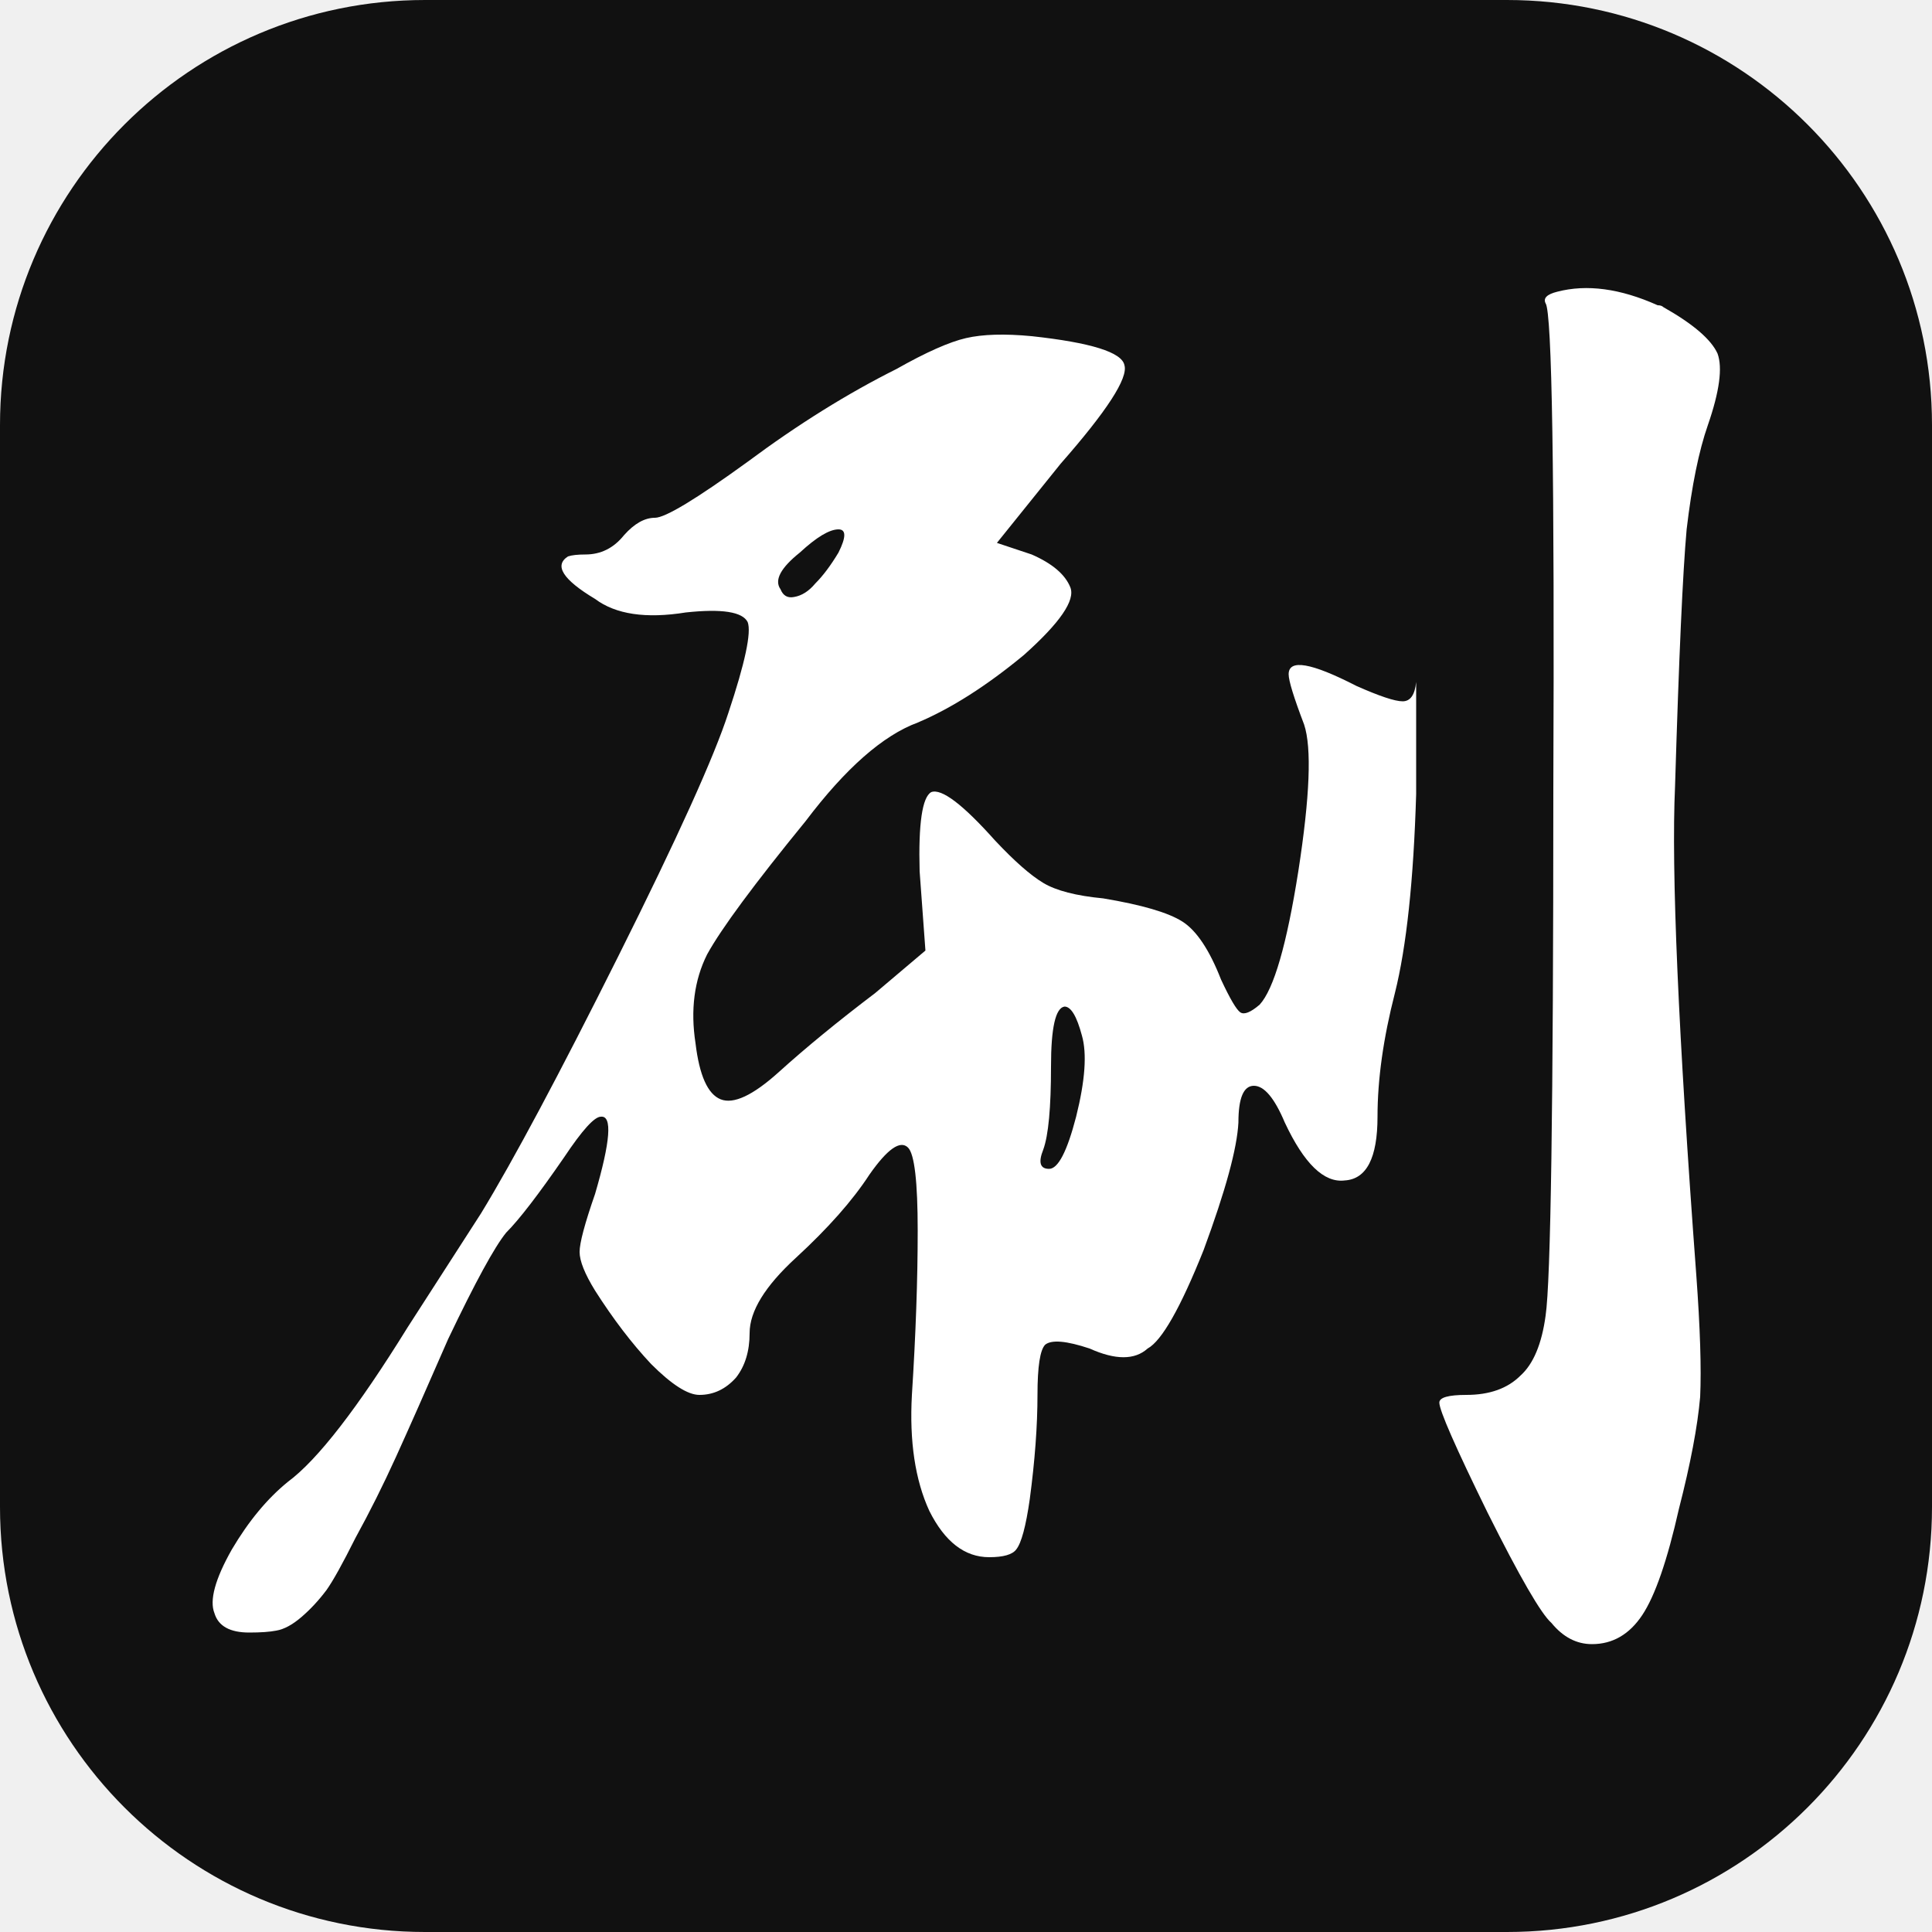
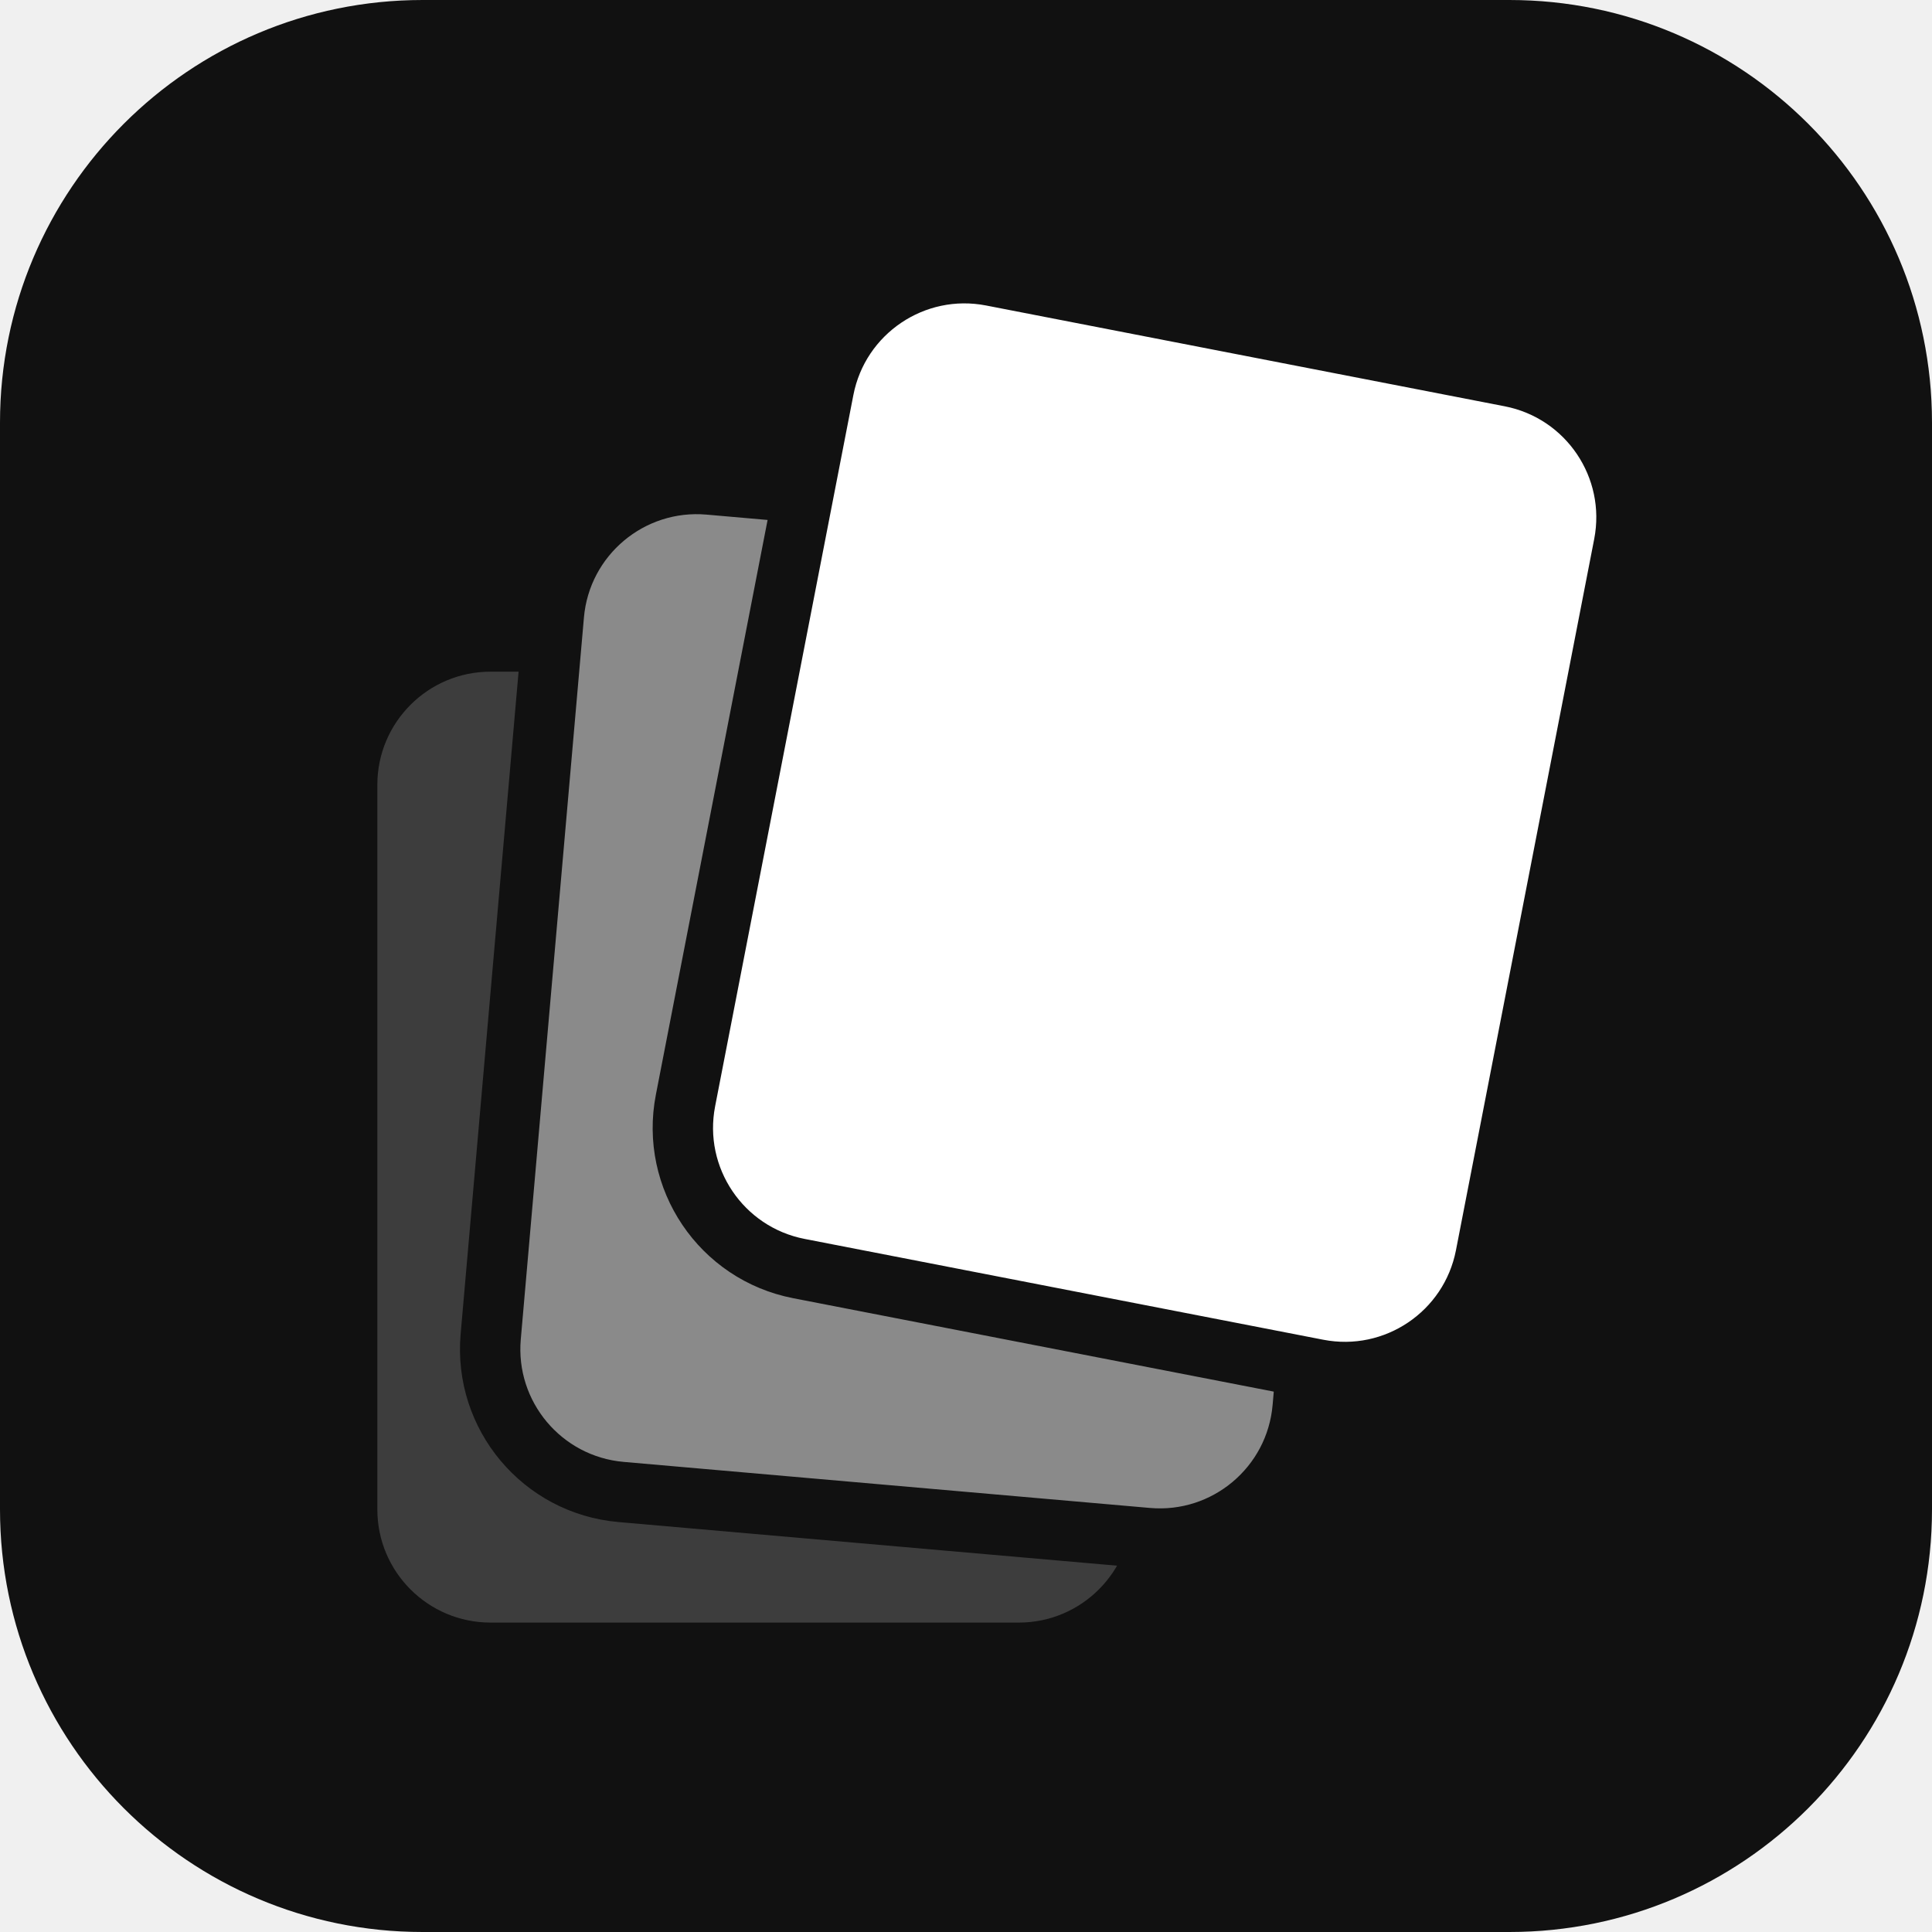
- <svg xmlns="http://www.w3.org/2000/svg" viewBox="0 0 100 100">
-   <rect width="100" height="100" rx="22" fill="#111" />
-   <path fill="#fff" d="M46.4 19.1Q48.7 17.8 50 17.5Q51.3 17.2 53.4 17.4L53.4 17.4Q58 17.9 58.2 18.9Q58.5 19.9 54.9 24L54.9 24L51.6 28.1L53.4 28.7Q55 29.4 55.4 30.4Q55.8 31.4 53 33.9Q50.1 36.3 47.5 37.4L47.5 37.4Q44.8 38.4 41.7 42.5L41.7 42.5Q37.7 47.4 36.6 49.4Q35.6 51.4 36 54L36 54Q36.3 56.5 37.3 56.9Q38.3 57.3 40.3 55.5L40.3 55.5Q42.4 53.6 45.3 51.4L45.3 51.4L47.9 49.2L47.6 45.1Q47.5 41.4 48.2 41Q49 40.7 51.5 43.5L51.5 43.5Q53 45.1 54 45.7Q55 46.3 57.1 46.5L57.1 46.5Q60.1 47 61.2 47.7Q62.3 48.4 63.2 50.7L63.2 50.7Q63.9 52.2 64.2 52.4Q64.5 52.6 65.2 52L65.2 52Q66.3 50.8 67.2 45.1Q68.1 39.3 67.5 37.5L67.5 37.5Q66.7 35.4 66.7 34.9L66.7 34.9Q66.7 33.7 70.2 35.5L70.2 35.5Q72 36.3 72.6 36.3Q73.2 36.3 73.3 35.3L73.3 35.3L73.3 41.1Q73.1 47.8 72.2 51.4Q71.3 54.9 71.3 57.8L71.3 57.8Q71.3 61 69.6 61.1Q68 61.3 66.5 58.1L66.5 58.1Q65.7 56.2 64.9 56.2Q64.1 56.2 64.1 58.1L64.1 58.1Q64 60.1 62.3 64.7Q60.5 69.2 59.4 69.8L59.4 69.8Q58.4 70.7 56.4 69.8L56.4 69.8Q54.6 69.2 54.1 69.6Q53.7 70 53.7 72.2L53.7 72.2Q53.7 74.6 53.3 77.6L53.3 77.6Q53 79.7 52.6 80.2Q52.3 80.6 51.2 80.6L51.2 80.6Q49.3 80.6 48.1 78.2Q47 75.8 47.2 72.2L47.2 72.2Q47.5 67.5 47.5 63.7Q47.5 59.9 47 59.4L47 59.4Q46.4 58.8 45 60.8Q43.7 62.8 41.2 65.1Q38.8 67.3 38.8 69L38.8 69Q38.8 70.4 38.1 71.3Q37.3 72.2 36.2 72.2L36.2 72.2Q35.3 72.2 33.7 70.6Q32.2 69 30.8 66.8L30.8 66.8Q30 65.5 30 64.8Q30 64.1 30.8 61.8L30.8 61.8Q32 57.7 31.1 57.8L31.1 57.8Q30.6 57.8 29.2 59.9L29.2 59.9Q27.2 62.8 26.2 63.8Q25.3 64.9 23.2 69.3L23.2 69.3Q21.5 73.2 20.5 75.4Q19.5 77.6 18.4 79.6Q17.4 81.6 16.9 82.3Q16.3 83.1 15.6 83.7Q14.9 84.3 14.3 84.4Q13.8 84.5 12.9 84.5L12.9 84.5Q11.4 84.5 11.1 83.5L11.1 83.5Q10.7 82.5 12 80.2Q13.3 78 14.9 76.7L14.9 76.7Q17.2 75 21.1 68.7L21.1 68.7L24.9 62.8Q27.4 58.7 32 49.5Q36.6 40.3 37.7 36.9L37.7 36.9Q39 33 38.7 32.2Q38.3 31.4 35.5 31.7L35.5 31.7Q32.4 32.2 30.8 31L30.8 31Q28.3 29.5 29.4 28.8L29.4 28.8Q29.7 28.7 30.3 28.7L30.3 28.7Q31.5 28.7 32.3 27.7Q33.1 26.8 33.9 26.8Q34.7 26.8 38.7 23.9Q42.6 21 46.4 19.1L46.4 19.1ZM43.4 28.6Q44 27.4 43.4 27.4L43.4 27.4Q42.7 27.4 41.4 28.6L41.4 28.6Q39.9 29.8 40.4 30.5L40.4 30.5Q40.6 31 41.1 30.9Q41.7 30.8 42.2 30.2Q42.8 29.6 43.4 28.6L43.4 28.6ZM56 53.6Q55.6 52.1 55.1 52.1L55.1 52.1Q54.4 52.2 54.4 55.2L54.4 55.2Q54.4 58.4 54 59.5Q53.6 60.5 54.3 60.5Q55 60.5 55.7 57.8Q56.4 55 56 53.6L56 53.6ZM80 15.7Q79.8 15.3 80.6 15.1L80.6 15.1Q82.9 14.5 85.8 15.8L85.8 15.8Q86 15.8 86.1 15.9L86.1 15.9Q88.4 17.2 88.9 18.3Q89.3 19.4 88.4 22L88.4 22Q87.7 24 87.3 27.4Q87 30.7 86.7 40.7L86.7 40.7Q86.4 47.2 87.8 66L87.8 66Q88.1 70.1 88 72.3Q87.8 74.6 86.9 78.1L86.9 78.1Q86 82.1 85 83.6Q84 85.1 82.4 85.1L82.4 85.1Q81.2 85.1 80.3 84L80.3 84Q79.5 83.3 77 78.3Q74.5 73.2 74.5 72.6L74.5 72.6Q74.5 72.2 75.9 72.2L75.9 72.2Q77.7 72.2 78.7 71.2Q79.7 70.3 80 68.1L80 68.1Q80.4 65.4 80.4 40.9Q80.5 16.4 80 15.7L80 15.7Z" />
+ <svg xmlns="http://www.w3.org/2000/svg" viewBox="0 0 512 512">
+   <rect width="512" height="512" rx="112" fill="#111111" />
+   <g transform="translate(-4 -16)">
+     <rect x="96" y="186" width="216" height="268" rx="38" transform="rotate(0 204 320)" fill="#3D3D3D" stroke="#111111" stroke-width="16" />
+     <rect x="142" y="150" width="216" height="268" rx="38" transform="rotate(5 250 284)" fill="#8A8A8A" stroke="#111111" stroke-width="16" />
+     <rect x="202" y="100" width="216" height="268" rx="38" transform="rotate(11 310 234)" fill="#FFFFFF" stroke="#111111" stroke-width="16" />
+   </g>
</svg>
